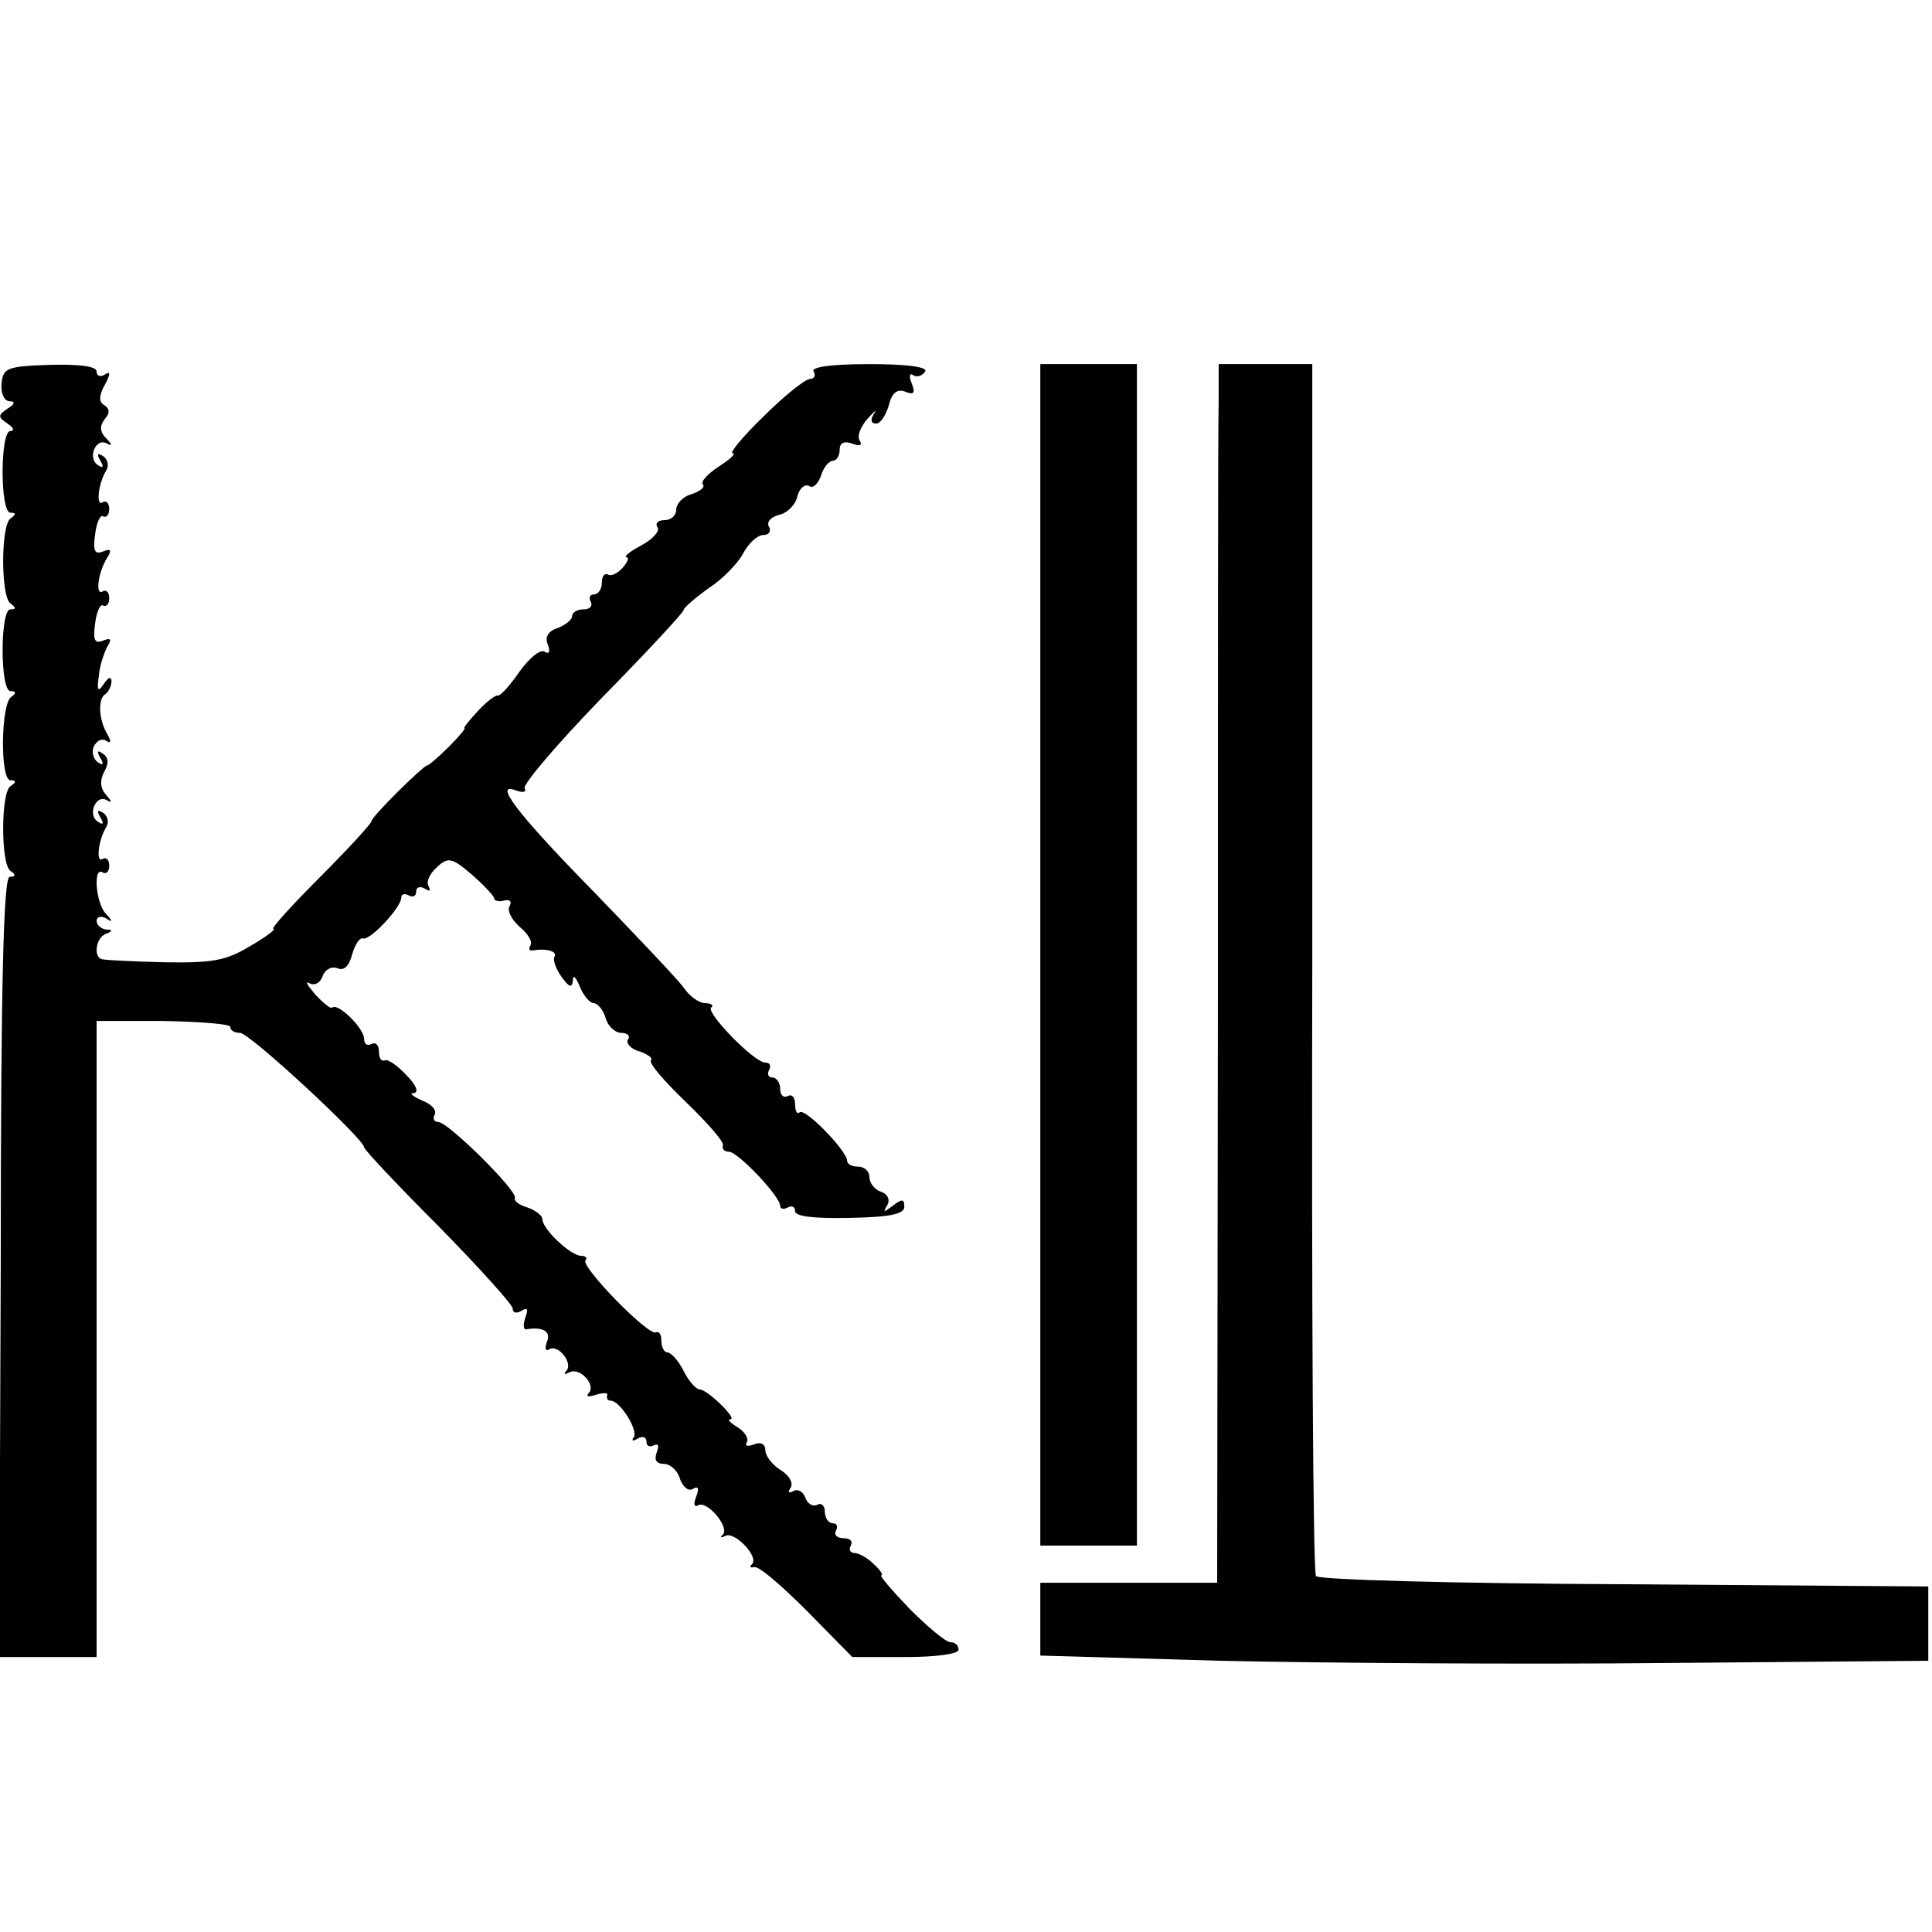
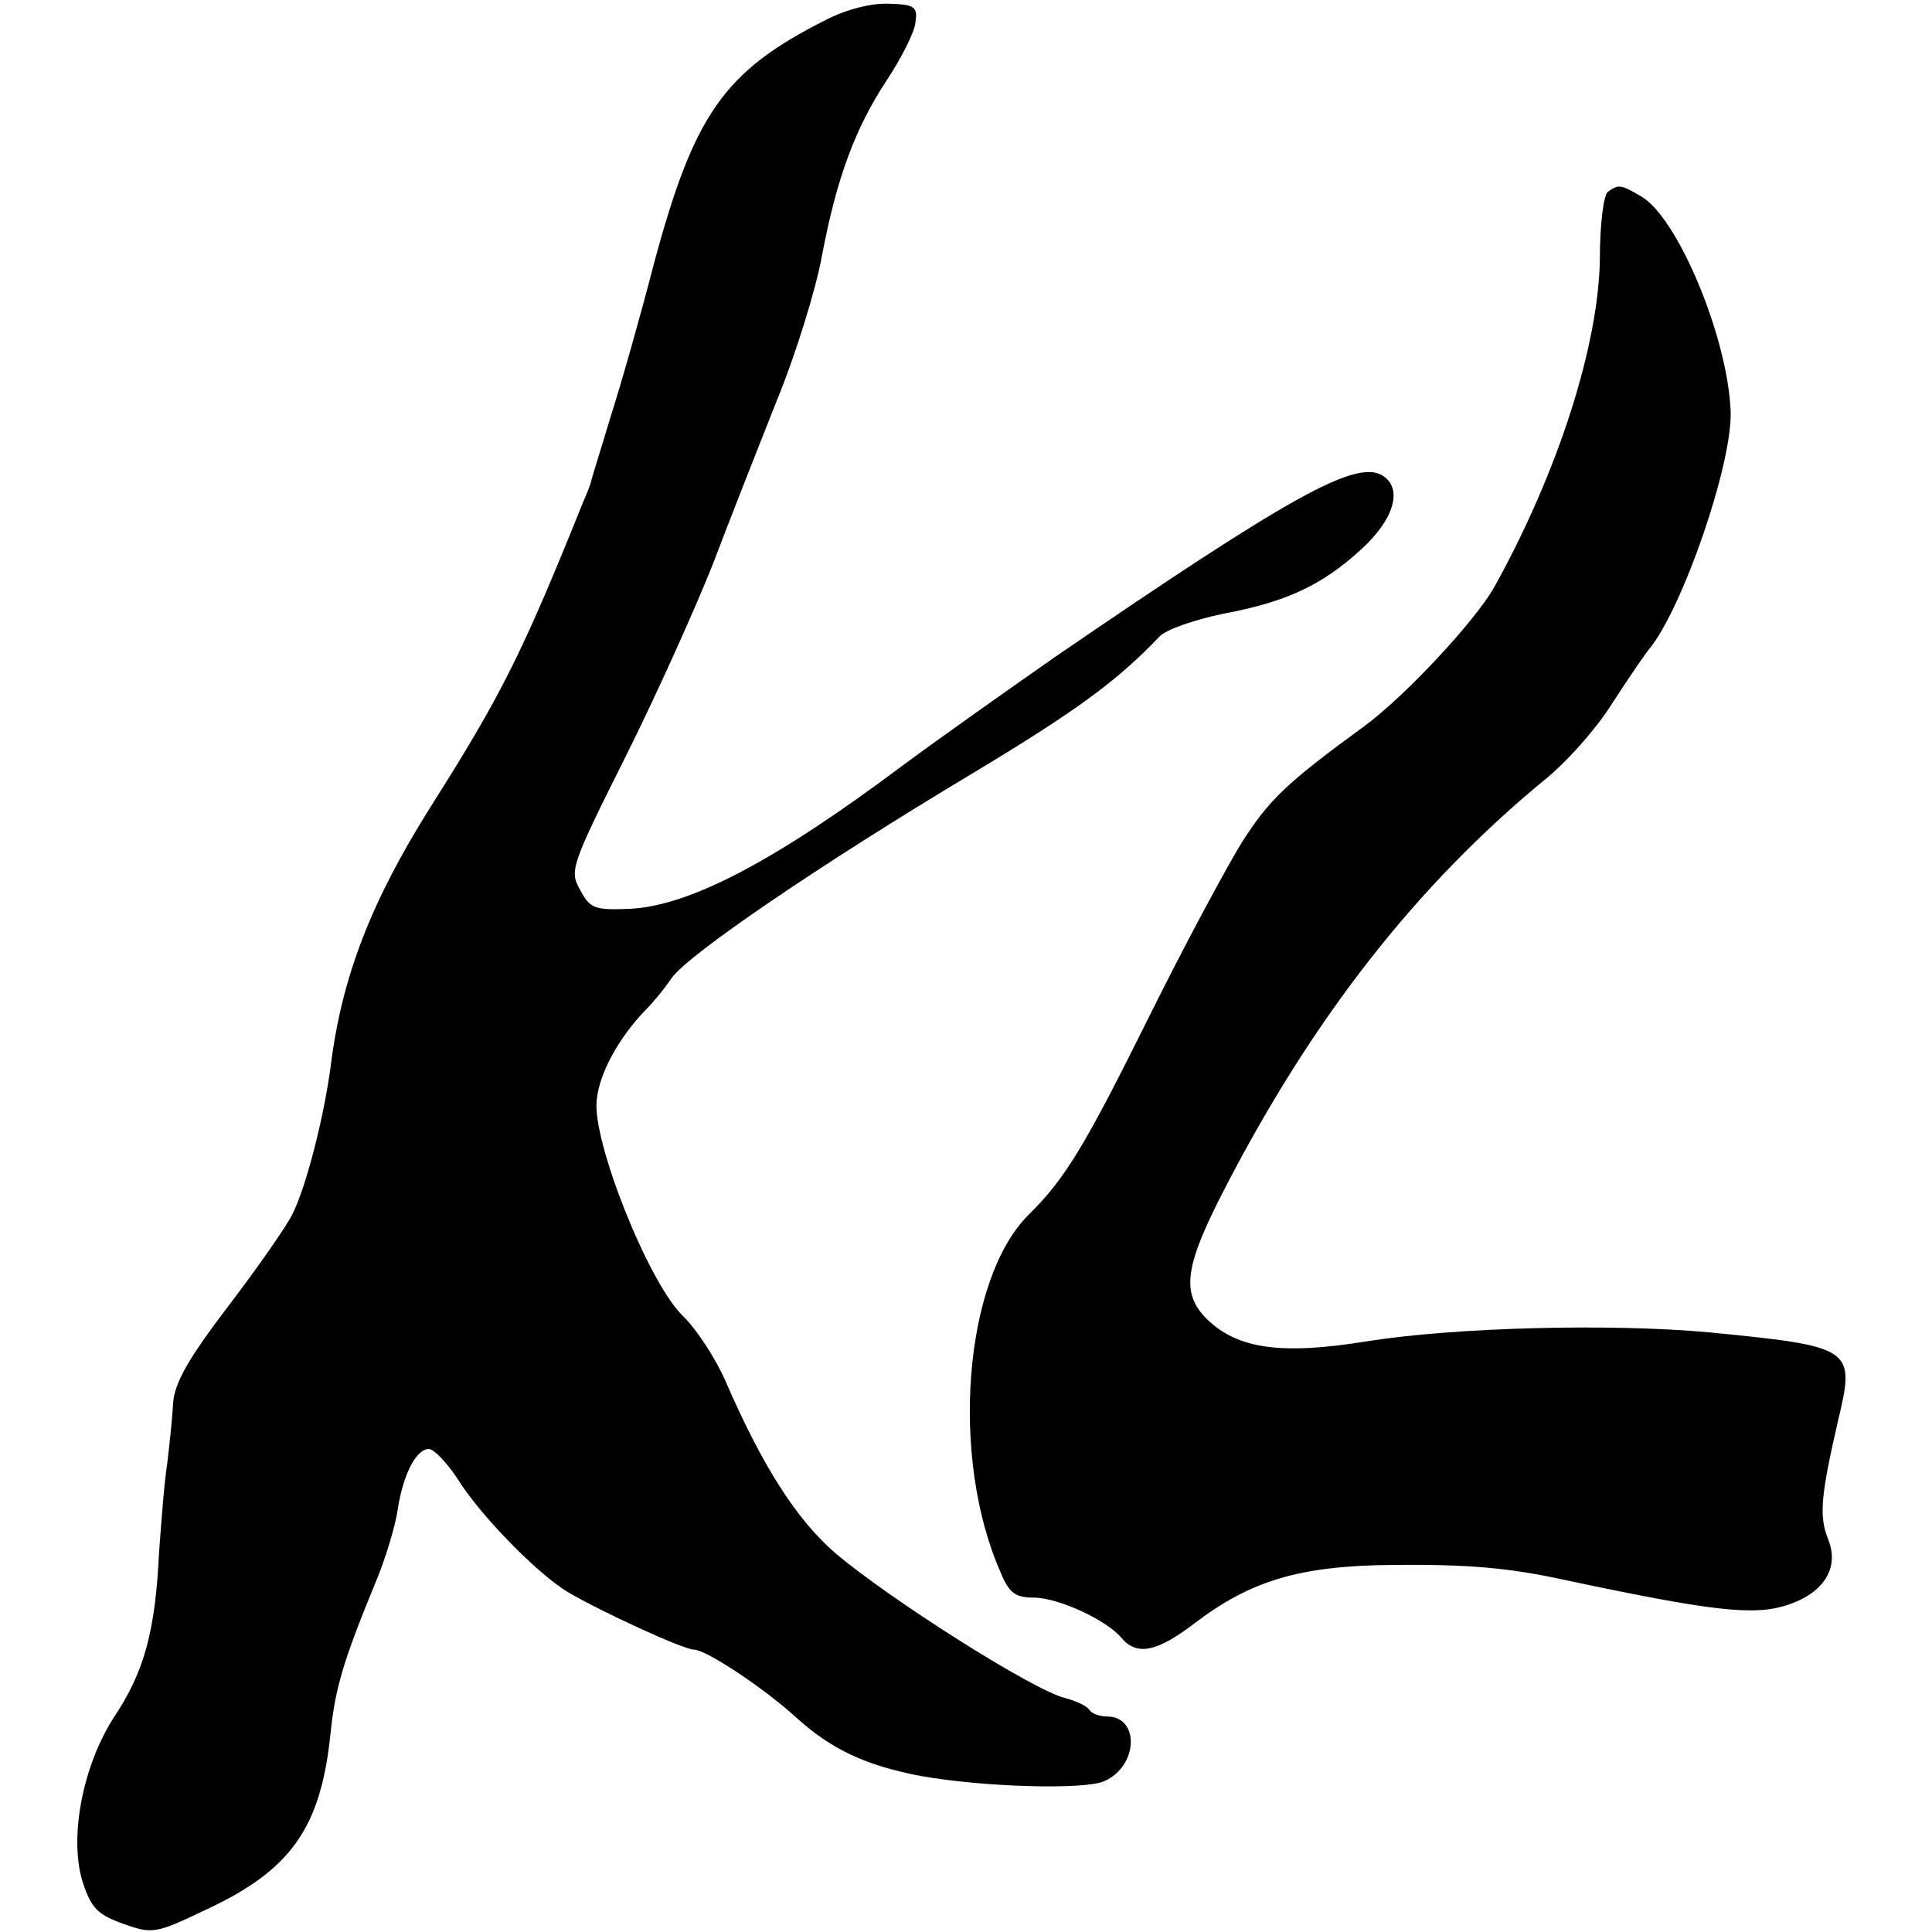
<svg xmlns="http://www.w3.org/2000/svg" version="1" width="346.667" height="346.667" viewBox="0 0 260 260">
-   <path d="M.2 51.7C.1 53 .6 54 1.3 54c.8 0 .7.4-.3 1-1.3.9-1.3 1.1 0 2 .8.5 1 1 .4 1C0 58 0 69 1.4 69c.8 0 .8.2 0 .8-1.3.9-1.3 10.5 0 11.4.8.6.8.8 0 .8C0 82 0 93 1.4 93c.8 0 .8.3.1.8C.1 94.8 0 105 1.4 105c.8 0 .8.3 0 .8-1.3.9-1.3 10.5 0 11.4.8.5.7.8-.1.8-.8 0-1.2 13.5-1.2 52.5L-.1 223H13v-85.6h9c5 .1 9 .4 9 .8 0 .5.6.8 1.3.8 1.3 0 16.7 14.3 16.7 15.4 0 .3 4.5 5.1 10 10.6 5.5 5.6 10 10.6 10 11.1 0 .6.5.7 1.2.3.8-.5.9-.2.5.9-.3.9-.3 1.6.1 1.6 2.3-.4 3.4.3 2.8 1.7-.3.8-.2 1.3.3 1 1.2-.8 3.3 1.9 2.3 2.9-.4.5-.2.5.4.2 1.4-.8 3.7 1.7 2.6 2.8-.4.5.1.5 1 .2 1-.3 1.7-.3 1.5.1-.1.4.1.7.5.7 1.2 0 3.7 3.9 3.1 4.9-.4.5-.1.6.5.2.7-.4 1.2-.2 1.2.4 0 .6.4.8 1 .5.6-.3.7.1.4.9-.4 1-.1 1.6.9 1.6.9 0 1.9.9 2.2 2 .4 1.1 1.1 1.7 1.7 1.4.8-.5.9-.1.5 1-.4.9-.3 1.5.2 1.2 1.2-.8 4.3 2.9 3.4 3.9-.5.4-.3.5.3.2 1.2-.7 4.6 2.8 3.6 3.8-.4.4-.2.5.3.4.6-.2 3.7 2.5 7.1 5.9l6.1 6.2h7.1c4.1 0 7.2-.4 7.2-1s-.5-1-1.1-1c-.6 0-3-2-5.5-4.5-2.4-2.5-4.1-4.5-3.8-4.5.3 0-.1-.7-1-1.5-.8-.8-2-1.5-2.6-1.5-.6 0-.8-.5-.5-1 .3-.6-.1-1-1-1s-1.3-.5-1-1c.3-.6.1-1-.4-1-.6 0-1.1-.7-1.1-1.6 0-.8-.5-1.2-1-.9-.6.3-1.3-.1-1.6-.9-.3-.9-1.1-1.3-1.7-.9-.6.3-.7.1-.3-.5.4-.6-.2-1.7-1.4-2.4-1.1-.7-2-1.9-2-2.6 0-.9-.6-1.2-1.6-.8-.8.3-1.2.2-.9-.3.3-.6-.3-1.4-1.2-2-1-.6-1.5-1.1-1-1.1 1 0-3.1-4-4.1-4-.5 0-1.5-1.1-2.2-2.5-.7-1.4-1.7-2.5-2.2-2.5-.4 0-.8-.7-.8-1.6 0-.8-.3-1.3-.7-1.1-1 .6-10.3-9-9.5-9.7.3-.3 0-.6-.6-.6-1.4 0-5.2-3.6-5.2-4.9 0-.5-.9-1.2-2-1.6-1.1-.3-1.9-.9-1.7-1.3.3-1-9-10.2-10.3-10.2-.6 0-.8-.5-.5-1 .3-.6-.4-1.4-1.7-1.9-1.3-.6-1.8-1-1.1-1 .7-.1.3-1.1-1-2.4-1.2-1.3-2.5-2.2-2.9-2-.5.2-.8-.3-.8-1.2 0-.9-.5-1.3-1-1-.6.3-1 0-1-.7 0-1.4-3.5-4.9-4.3-4.2-.2.2-1.2-.6-2.3-1.8-1-1.2-1.4-1.8-.8-1.5.7.4 1.5 0 1.8-.9.3-.9 1.2-1.4 2-1.1.9.4 1.6-.3 2-1.9.4-1.3 1-2.3 1.5-2.1 1 .2 5.1-4.2 5.1-5.5 0-.5.5-.6 1-.3.6.3 1 .1 1-.5s.5-.8 1.2-.4c.6.4.8.3.5-.3-.4-.6.1-1.7 1.1-2.6 1.5-1.4 2-1.3 4.7 1 1.7 1.5 3 2.9 3 3.2 0 .3.6.5 1.3.3.8-.2 1.1.1.8.7-.4.6.2 1.8 1.3 2.8 1.1.9 1.8 2 1.5 2.5-.3.5-.2.8.3.7 1.8-.3 3.4.1 2.9.9-.2.4.2 1.6 1 2.7 1 1.4 1.4 1.5 1.5.4 0-.8.4-.4.9.8.5 1.3 1.4 2.3 1.9 2.3s1.3.9 1.6 2c.3 1.1 1.3 2 2.1 2s1.3.4.9.9c-.3.5.4 1.3 1.6 1.6 1.1.4 1.8.9 1.5 1.2-.3.4 1.8 2.8 4.7 5.6 2.8 2.7 5.1 5.3 5 5.8-.2.5.2.9.8.9 1.2 0 6.9 6 6.9 7.3 0 .4.5.5 1 .2.6-.3 1-.1 1 .5 0 .7 2.5 1 7.3.9 5.4-.1 7.4-.5 7.4-1.5 0-1.1-.3-1.1-1.6-.1-1.2.9-1.3.9-.7-.1.4-.7.1-1.5-.8-1.8-.9-.3-1.6-1.2-1.6-2s-.7-1.4-1.5-1.4-1.5-.3-1.5-.8c0-1.3-5.7-7.2-6.4-6.5-.3.3-.6-.1-.6-1.1 0-.9-.4-1.4-1-1.1-.5.3-1-.1-1-.9 0-.9-.5-1.6-1.1-1.6-.5 0-.7-.5-.4-1 .3-.6.1-1-.5-1-1.5 0-8-6.7-7.3-7.4.4-.3 0-.6-.8-.6s-2.1-.9-2.9-2.1c-.8-1.1-6.3-6.9-12.1-12.9-10.5-10.7-13.6-14.9-10.4-13.6.9.3 1.4.2 1.1-.3-.3-.5 4.4-6 10.4-12.2 6.1-6.2 11-11.5 11-11.8 0-.3 1.5-1.6 3.3-2.9 1.9-1.2 4-3.4 4.7-4.7.7-1.4 2-2.5 2.7-2.5.8 0 1.1-.5.8-1.1-.4-.6.2-1.3 1.3-1.6 1.1-.2 2.3-1.4 2.5-2.5.3-1.1 1-1.7 1.6-1.4.5.4 1.2-.3 1.6-1.4.3-1.1 1.1-2 1.6-2s.9-.7.9-1.5c0-.9.6-1.2 1.7-.8 1 .4 1.4.2 1-.4-.4-.6.1-1.9 1.1-3 .9-1 1.3-1.3.8-.6-.5.8-.4 1.3.3 1.3.6 0 1.3-1.1 1.7-2.4.4-1.7 1.1-2.3 2.2-1.9 1.2.5 1.4.2.9-1.1-.4-.9-.3-1.5.2-1.1.5.3 1.2.1 1.6-.5.4-.6-2.3-1-7.5-1s-7.9.4-7.5 1c.3.5.1 1-.5 1s-3.4 2.2-6.2 5c-2.8 2.7-4.7 5-4.2 5s-.3.8-1.9 1.8c-1.5 1-2.5 2.1-2.1 2.4.3.4-.4.9-1.5 1.3-1.2.3-2.1 1.3-2.1 2.1s-.7 1.4-1.6 1.4c-.8 0-1.3.4-.9 1 .3.5-.7 1.6-2.2 2.4-1.5.8-2.4 1.5-2 1.6.4 0 .2.6-.5 1.4-.7.8-1.6 1.2-2 .9-.5-.2-.8.3-.8 1.1 0 .9-.5 1.6-1.1 1.6-.5 0-.7.4-.4 1 .3.5-.1 1-.9 1-.9 0-1.6.4-1.6.9s-.9 1.2-1.9 1.6c-1.3.4-1.8 1.2-1.4 2.2.4 1 .2 1.4-.4 1-.6-.4-2.1.9-3.4 2.7-1.3 1.9-2.6 3.3-2.9 3.2-.3-.1-1.5.8-2.7 2.1-1.2 1.3-2 2.3-1.8 2.3.2 0-.7 1.1-2.1 2.5-1.4 1.4-2.7 2.5-2.9 2.5-.5 0-7.5 6.9-7.5 7.5 0 .3-3.1 3.7-6.9 7.5-3.9 3.9-6.7 7-6.3 7 .4 0-1 1.1-3.1 2.3-3.3 2-5.1 2.3-11.5 2.2-4.3-.1-8-.3-8.4-.4-1.3-.2-.9-2.9.4-3.4 1-.4 1-.6.1-.6-.7-.1-1.3-.6-1.3-1.2 0-.5.6-.7 1.3-.3.9.6.9.4-.1-.7-1.3-1.4-1.7-6.3-.4-5.5.5.3.9-.1.9-.9s-.4-1.2-.9-.9c-.9.6-.6-2.5.5-4.3.4-.6.2-1.5-.4-1.9-.8-.5-.9-.3-.4.6.5.8.4 1.1-.3.6-1.5-.9-.3-3.8 1.2-2.9.7.4.7.2-.1-.7-.8-.9-.9-1.9-.3-3.1.7-1.2.6-2-.2-2.5-.7-.5-.8-.3-.3.6.5.8.4 1.1-.3.6-.6-.4-.9-1.3-.6-2.1.4-.8 1.1-1.2 1.7-.8.6.4.7.1.2-.8-1.2-1.9-1.4-4.9-.3-5.5.4-.3.8-1.1.8-1.7 0-.7-.4-.6-1 .3-.8 1.2-1 1-.7-1 .1-1.4.7-3.1 1.1-3.9.7-1.1.5-1.3-.5-.9-1.2.5-1.4-.1-1.1-2.3.2-1.6.7-2.7 1.1-2.4.4.2.8-.2.8-1s-.4-1.2-.9-.9c-1 .6-.6-2.6.6-4.5.7-1.1.5-1.3-.5-.9-1.2.5-1.4-.1-1.1-2.3.2-1.6.7-2.7 1.1-2.4.4.2.8-.2.8-1s-.4-1.2-.9-.9c-.9.6-.6-2.5.5-4.3.4-.6.2-1.5-.4-1.9-.8-.5-.9-.3-.4.6.5.8.4 1.1-.3.6-1.5-.9-.3-3.8 1.2-2.9.7.4.7.1-.1-.7-.9-.9-.9-1.7-.2-2.6.7-.8.7-1.4-.1-1.9-.7-.4-.7-1.3.1-2.7.8-1.5.8-1.9 0-1.4-.6.4-1.1.2-1.1-.4 0-.7-2.2-1-6.3-.9-5.8.2-6.3.4-6.5 2.6zM140 128.5V208h13V49h-13v79.5z" />
-   <path d="M164 54.2c-.1 2.9-.1 39.8-.1 82.1l-.1 76.7H140v9.8l24.3.7c13.3.3 40.2.5 59.7.3l35.5-.3v-10l-40.9-.3c-22.7-.1-41.2-.6-41.5-1.1-.4-.5-.6-37.4-.5-82V49H164v5.2z" />
+   <path d="M111.1 2.7C97.4 9.6 93.4 15.4 88 35.5c-1.7 6.6-4.3 15.8-5.8 20.5-1.4 4.7-2.7 8.7-2.7 9-.1.3-.5 1.4-1 2.5-8.2 20.4-11 26-20.5 41-8 12.7-12 22.9-13.5 35-.9 6.8-3.3 16.3-5.2 20-.8 1.6-4.7 7.2-8.6 12.3-5.4 7.1-7.2 10.3-7.4 13-.1 2-.5 5.7-.8 8.2-.4 2.5-.8 7.9-1.1 12-.5 10.5-2 16-6 22-4.3 6.6-6.2 16.5-4.2 22.5 1.1 3.3 2 4.2 5.4 5.4 3.9 1.4 4.4 1.3 10.9-1.8 11.7-5.4 15.7-11.1 17-24 .6-5.8 1.7-9.6 5.9-19.8 1.5-3.5 2.8-8 3.1-10 .7-4.8 2.5-8.3 4.2-8.3.7 0 2.4 1.8 3.8 3.9 3 4.9 10.9 13 15 15.4 4.4 2.6 15.5 7.7 16.9 7.7 1.6 0 9.3 5.1 13.6 9 4.8 4.4 9.5 6.6 16.9 8 8.3 1.5 22.1 1.9 24.7.7 4.6-2 4.8-8.7.4-8.7-1 0-2.1-.4-2.4-.9-.3-.5-1.8-1.2-3.3-1.6-4.2-1-23.6-13.3-30.9-19.5-5.2-4.5-9.8-11.7-14.7-23-1.3-3-3.9-7.1-5.9-9-4.6-4.6-12.1-23.4-11.5-28.9.3-3.6 3-8.5 6.6-12.2.9-.9 2.5-2.8 3.5-4.3 2.3-3.2 19.9-15.2 40.6-27.6 13.8-8.3 19.4-12.4 25-18.3.9-1 4.8-2.3 8.6-3.1 8.5-1.6 13.2-3.8 18.4-8.5 4.7-4.2 5.9-8.5 2.9-10.2-3.7-1.9-12.5 3-43.9 24.5-6.3 4.4-15.5 10.9-20.5 14.6-17.2 12.9-28.7 18.9-36.7 19.3-4.7.2-5.4 0-6.7-2.5-1.5-2.6-1.3-3.2 6.1-18 4.2-8.4 9.4-20 11.7-25.8 2.2-5.8 6.1-15.7 8.6-22 2.6-6.3 5.3-15.1 6.1-19.5 2-10.6 4.5-17.3 8.8-23.8 1.9-2.9 3.7-6.4 3.8-7.7.3-2.1-.1-2.4-3.6-2.5-2.4-.1-5.8.8-8.5 2.2z" />
+   <path d="M216.4 25.8c-.6.4-1.1 4.4-1.1 9.2-.2 11.5-5.6 28.5-14.2 44-2.6 4.6-12.1 14.8-17.6 18.8-10.4 7.6-12.7 9.8-16.4 15.6-2.2 3.6-7.9 14.2-12.6 23.7-8.4 16.9-11.1 21.5-16.1 26.4-8.7 8.7-10.6 32.7-3.7 48.2 1.1 2.7 2 3.3 4.4 3.3 3.3 0 9.8 3 11.8 5.4 2.1 2.5 4.8 1.9 9.8-1.9 7.6-5.8 14.2-7.8 26.8-7.9 10-.1 15.5.4 22.5 1.9 20.2 4.3 26 5 30.5 3.5 5-1.6 7.1-5.1 5.5-8.9-1.2-3.1-1-5.7 1.4-16.1 2.3-9.6 1.9-9.8-17.4-11.7-13.1-1.2-34-.7-46 1.2-11.7 1.9-17.5 1-21.6-3-3.5-3.5-3-7.1 2.5-17.7 11.9-23 25.8-40.7 42.9-54.8 2.9-2.3 7.1-7 9.2-10.4 2.2-3.4 4.4-6.6 4.9-7.2 4.5-5.4 11.3-25.1 11-32.1-.4-10-7.2-26.2-12.1-28.9-2.7-1.6-3-1.6-4.4-.6z" />
</svg>
